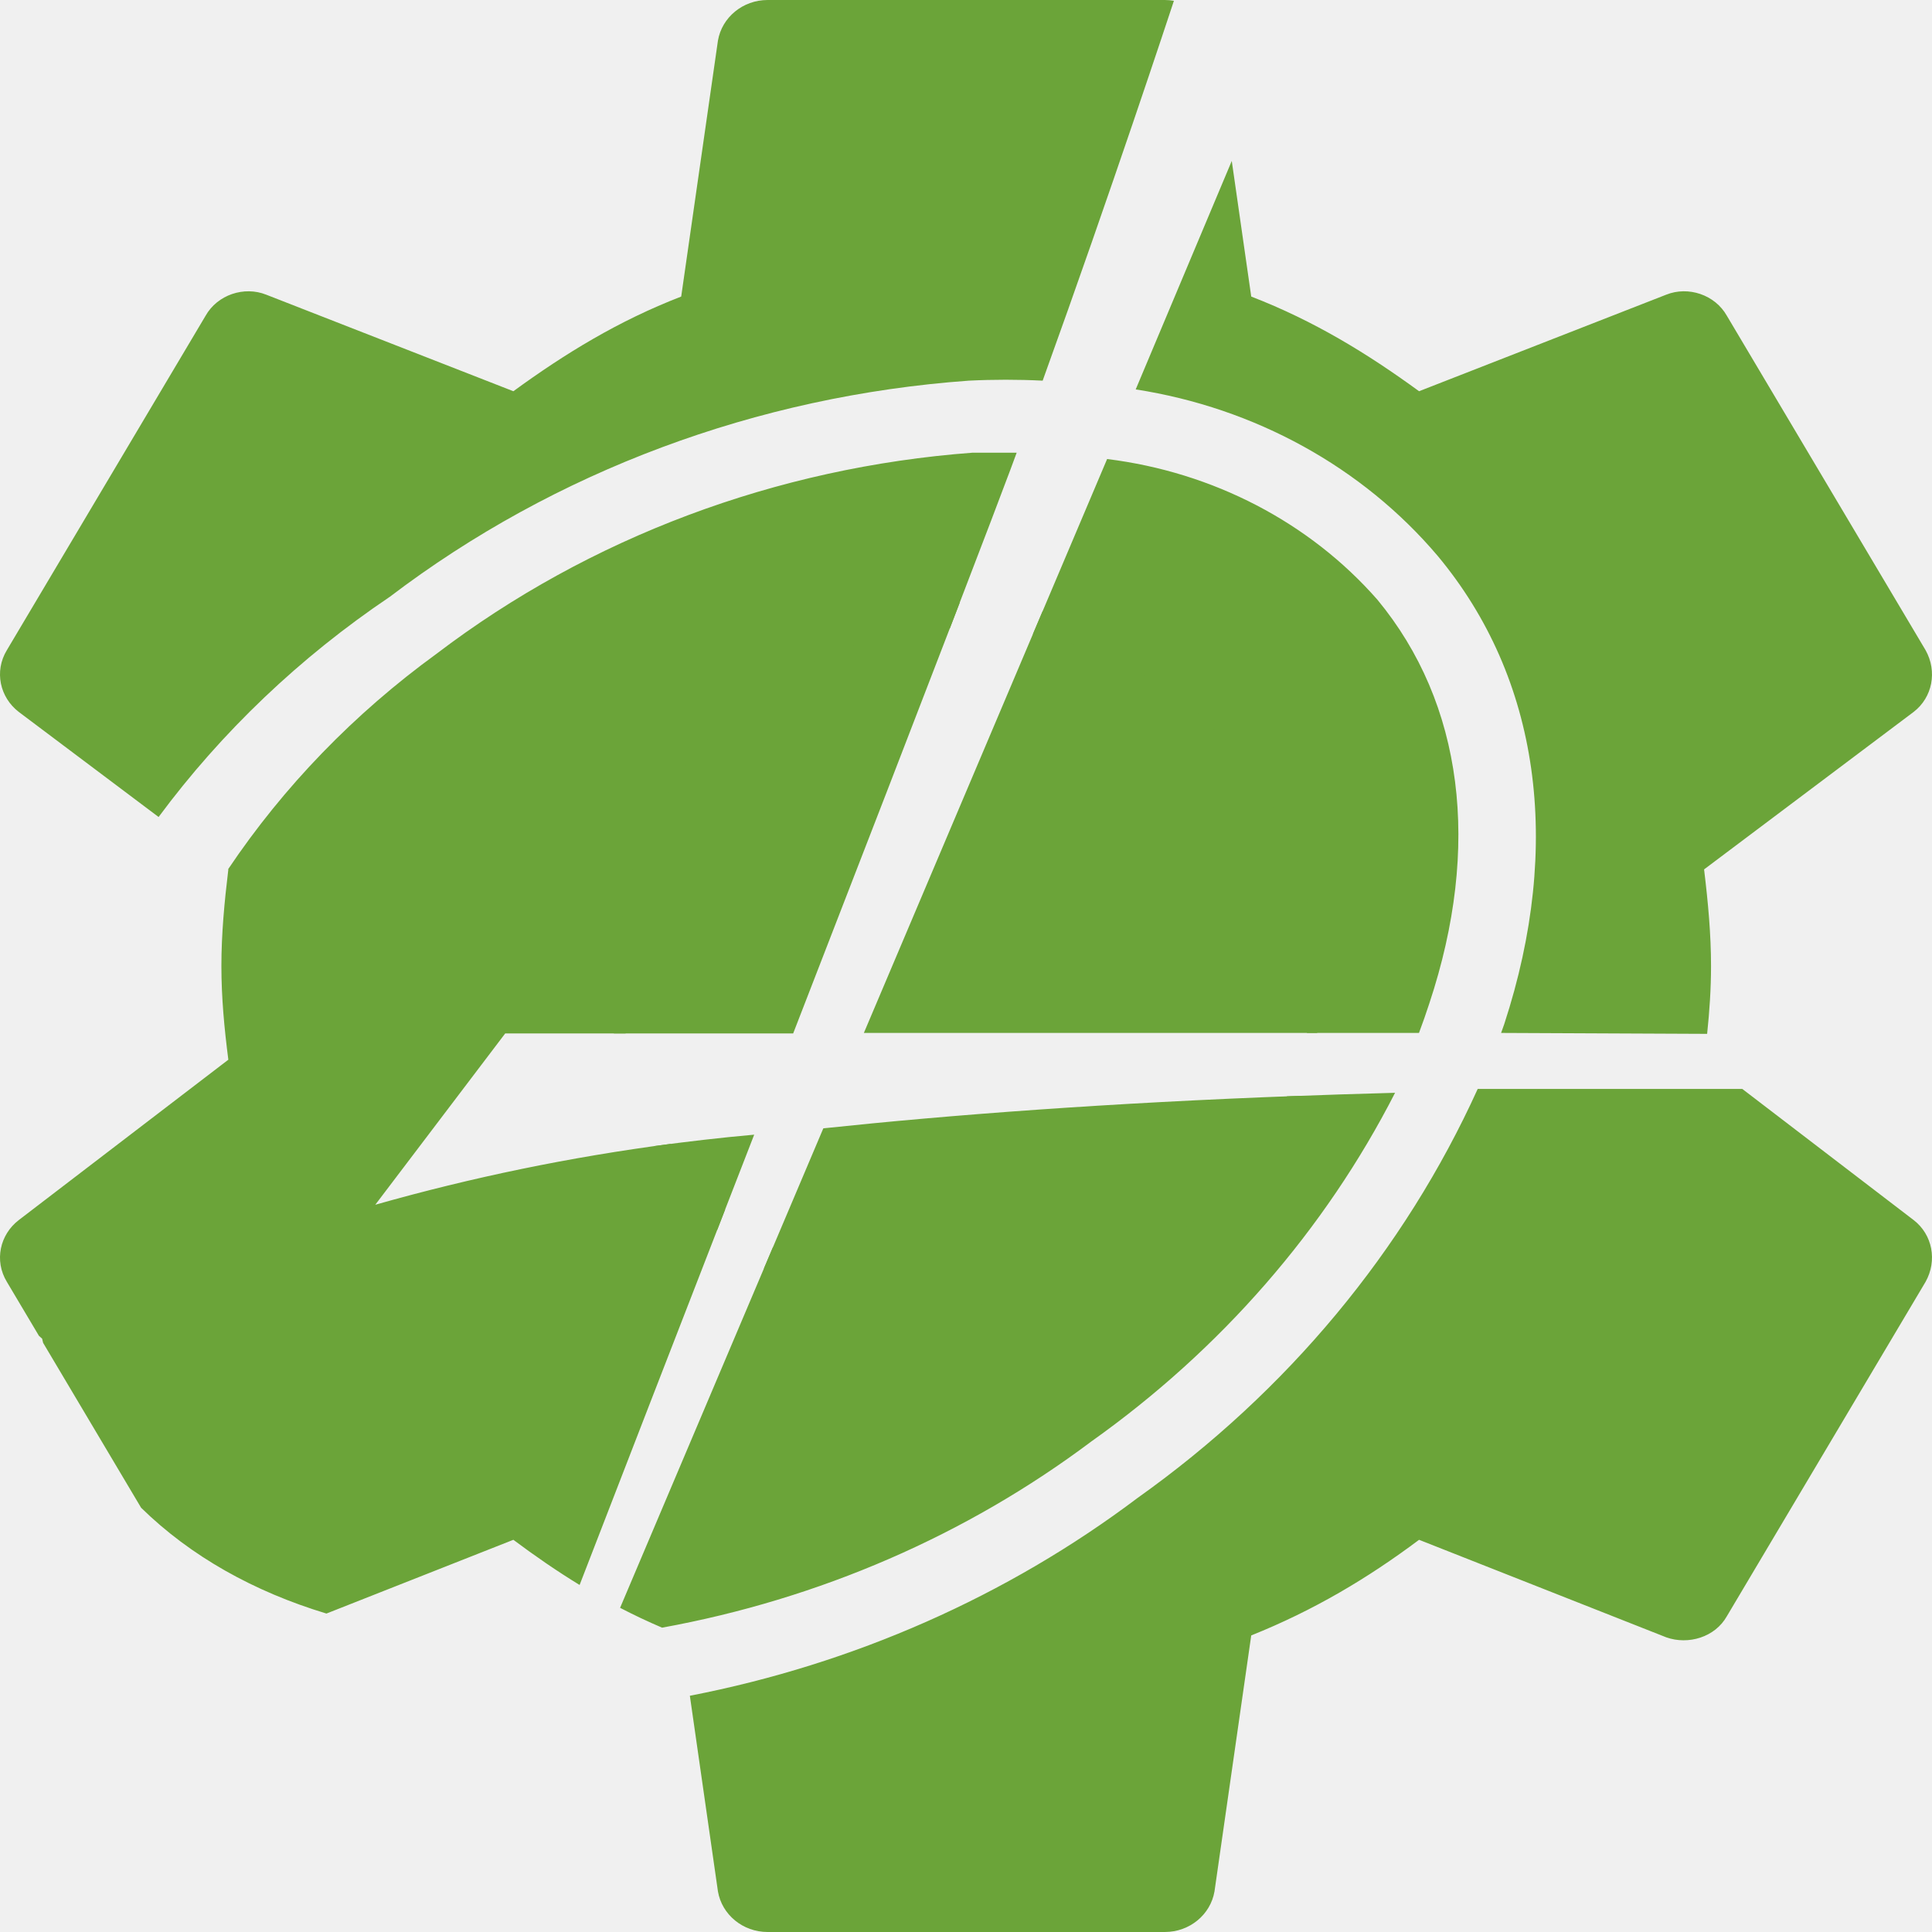
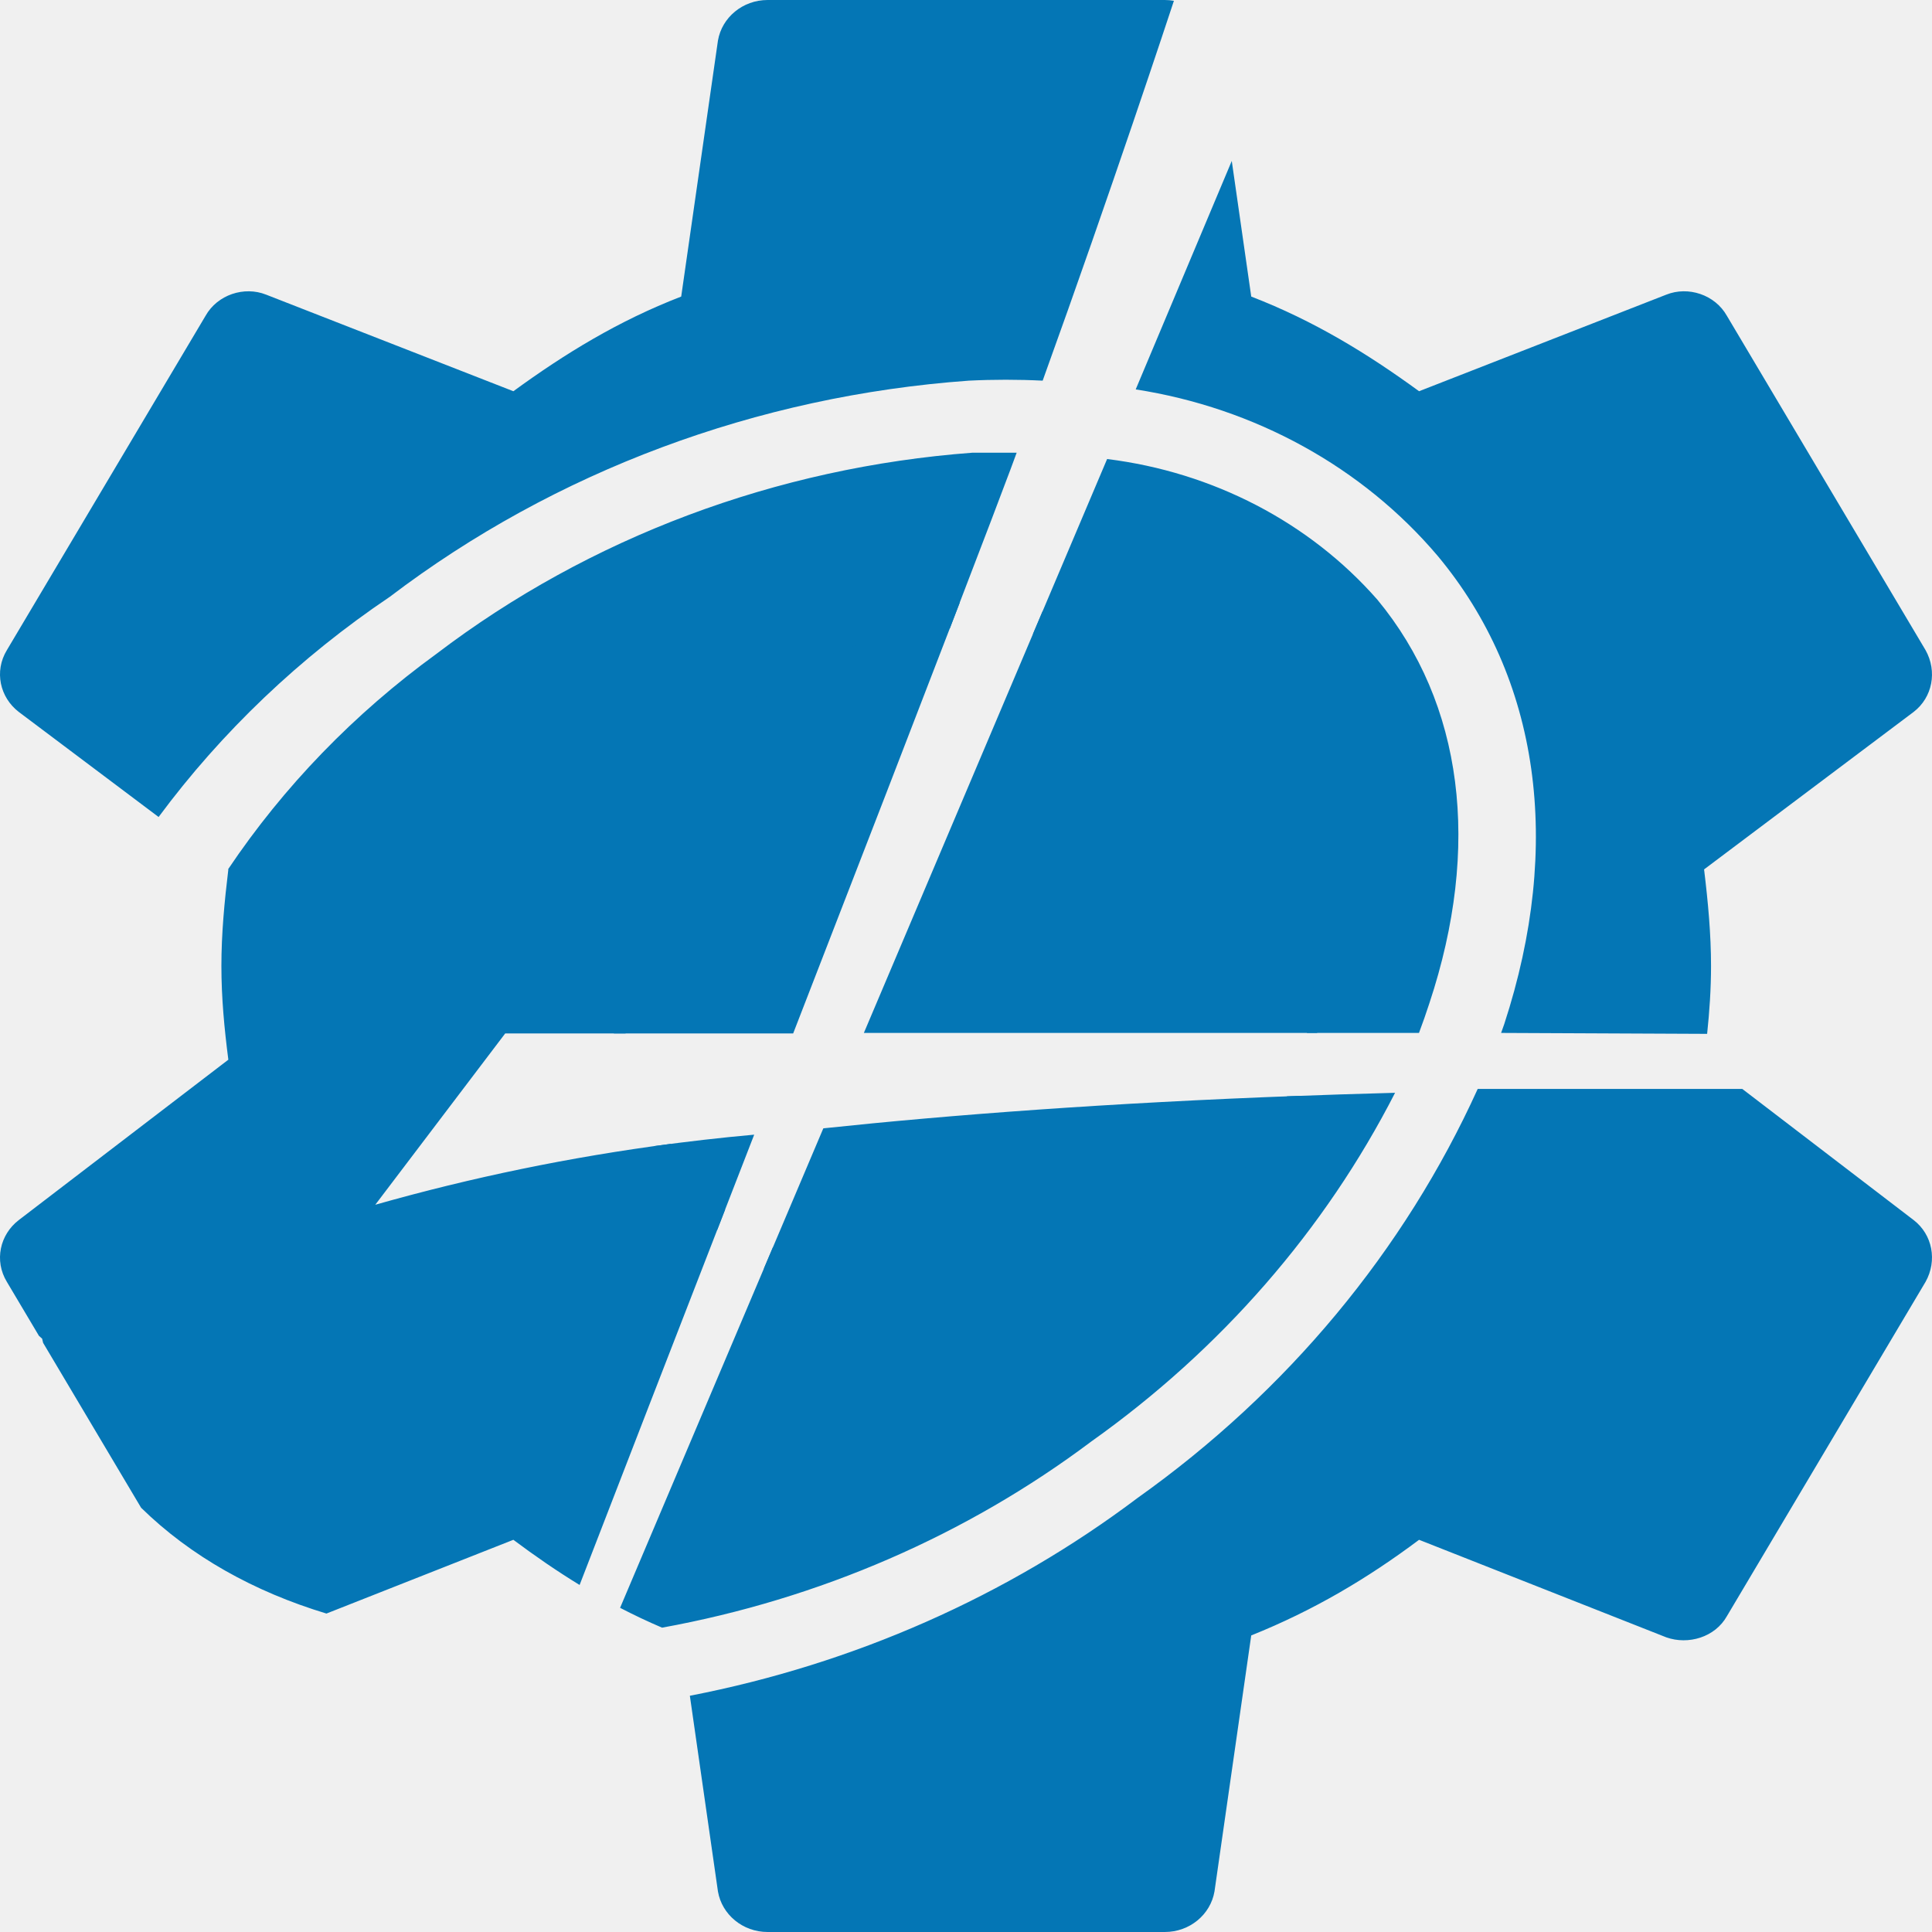
<svg xmlns="http://www.w3.org/2000/svg" width="512" height="512" viewBox="0 0 135.467 135.467" version="1.1" id="svg1" xml:space="preserve">
  <defs id="defs1">
    <style id="style1">.cls-1{fill:#fff;}</style>
    <style id="style1-2">.cls-1{fill:#fff;}</style>
  </defs>
+   <g id="layer1" transform="matrix(0.1714286,0,0,0.1516129,-16.58151,-13.92933)" style="display:none">
+     <rect style="display:inline;opacity:1;fill:#6ba439;fill-opacity:1;stroke-width:150.071" id="rect1" width="694.531" height="785.306" x="144.571" y="145.973" />
+   </g>
+   <g id="layer6" transform="matrix(0.2645833,0,0,0.2645833,-0.4850653,-0.412692)" style="display:none">
+     <path d="m 93.419,271.686 a 40.385,38.077 0 0 0 -40.385,38.077 v 38.077 a 40.385,38.077 0 0 0 40.385,38.077 H 133.803 v 38.077 H 53.034 v 38.077 H 133.803 a 40.385,38.077 0 0 0 40.385,-38.077 V 385.917 A 40.385,38.077 0 0 0 133.803,347.84 H 93.419 v -38.077 h 80.769 v -38.077 z" id="path1" style="display:inline;stroke-width:19.607" />
+     <path d="m 240.663,271.686 a 40.385,31.731 0 0 0 -40.385,31.731 v 95.192 a 40.385,31.731 0 0 0 40.385,31.731 v 31.731 h 40.385 v -31.731 a 40.385,31.731 0 0 0 40.385,-31.731 v -95.192 a 40.385,31.731 0 0 0 -40.385,-31.731 h -40.385 m 0,31.731 h 40.385 v 95.192 h -40.385 z" id="path1-7" style="display:inline;stroke-width:17.899" />
+     <path d="m 345.48,271.686 v 190.385 h 40.385 v -76.154 h 60.577 V 347.84 H 385.864 V 309.763 h 80.769 v -38.077 z" id="path1-2" style="display:inline;stroke-width:19.607" />
+     <path d="m 219.362,56.263 a 21.066,21.066 0 0 0 -21.066,21.066 V 119.46 a 21.066,21.066 0 0 1 -21.066,21.066 h -10.533 v 21.066 h 10.533 a 21.066,21.066 0 0 1 21.066,21.066 v 42.131 a 21.066,21.066 0 0 0 21.066,21.066 h 21.066 V 224.789 H 219.362 V 172.125 a 21.066,21.066 0 0 0 -21.066,-21.066 21.066,21.066 0 0 0 21.066,-21.066 V 77.329 h 21.066 V 56.263 m 63.197,0 a 21.066,21.066 0 0 1 21.066,21.066 V 119.46 a 21.066,21.066 0 0 0 21.066,21.066 h 10.533 v 21.066 h -10.533 a 21.066,21.066 0 0 0 -21.066,21.066 v 42.131 a 21.066,21.066 0 0 1 -21.066,21.066 h -21.066 v -21.066 h 21.066 V 172.125 a 21.066,21.066 0 0 1 21.066,-21.066 21.066,21.066 0 0 1 -21.066,-21.066 V 77.329 H 282.56 V 56.263 Z" id="path2" style="display:inline;stroke-width:10.533" />
+   </g>
  <g id="g16" transform="matrix(0.2705047,0,0,0.2645833,-0.4909491,-0.412692)" style="display:inline">
-     <g id="g19">
-       <path id="path16" style="display:inline;fill:#6ba439;stroke-width:0.989" d="m 250.595,161.245 a 92.672,96.669 0 0 0 -91.192,96.656 92.672,96.669 0 0 0 1.536,17.525 h 46.474 c 17.123,-45.086 32.859,-86.703 43.182,-114.182 z m 21.486,2.266 -46.344,111.787 h 117.497 a 92.672,96.669 0 0 0 1.513,-17.396 92.672,96.669 0 0 0 -72.667,-94.391 z m 66.724,128.453 c -49.911,1.882 -90.7,5.058 -123.576,8.617 l -15.405,37.158 a 92.672,96.669 0 0 0 52.252,16.832 92.672,96.669 0 0 0 86.729,-62.607 z m -141.495,10.295 a 504.969,483.491 0 0 0 -26,3.043 92.672,96.669 0 0 0 16.423,22.172 c 3.193,-8.408 6.394,-16.834 9.577,-25.215 z" />
-       <path id="path14" style="display:inline;fill:#6ba439;stroke-width:25.671" d="m 200.784,1.56 c -6.436,0 -11.84,4.608 -12.87,10.752 l -9.525,67.84 c -16.217,6.4 -30.119,15.104 -43.505,25.088 L 70.787,79.64 c -5.663,-2.304 -12.614,6.52e-4 -15.703,5.633 L 3.599,173.847 c -3.347,5.632 -1.802,12.545 3.089,16.385 l 36.238,27.84 a 252.08,241.358 0 0 1 59.936,-58.357 271.077,259.547 0 0 1 150.09,-57.277 181.751,174.021 0 0 1 19.132,0 C 289.967,51.815 304.981,5.252 306.103,1.769 305.339,1.632 304.553,1.56 303.751,1.56 Z M 321.101,44.208 296.201,104.759 a 126.242,120.873 0 0 1 78.277,44.119 c 26.407,32.379 32.469,76.497 17.245,124.098 l -0.808,2.322 53.404,0.246 c 0.611,-5.926 1.012,-11.888 1.012,-17.984 0,-8.448 -0.768,-16.896 -1.801,-25.6 l 54.316,-41.729 c 4.891,-3.84 6.178,-10.753 3.089,-16.385 l -51.484,-88.576 c -3.089,-5.632 -10.038,-7.935 -15.701,-5.631 L 369.651,105.239 C 356.265,95.256 342.366,86.552 326.148,80.152 Z m -67.205,77.322 a 252.08,241.358 0 0 0 -138.907,53.275 231.332,221.493 0 0 0 -54.044,57.109 l 0.059,0.045 c -1.029,8.704 -1.801,17.152 -1.801,25.6 0,8.448 0.768,16.64 1.801,24.832 L 6.688,324.888 c -4.891,3.84 -6.436,10.753 -3.089,16.385 l 8.316,14.305 0.814,0.732 a 94.311,90.3 0 0 0 0.266,1.127 l 25.396,43.693 c 6.39e-4,6.4e-4 0.001,10e-4 0.002,0.002 12.854,12.875 29.274,22.24 48.038,28.037 l 48.453,-19.545 c 5.59,4.276 11.27,8.284 17.17,11.969 11.376,-30.102 24.528,-64.758 37.718,-99.492 A 90.097,89.6 0 0 1 175.651,304.702 504.969,483.491 0 0 0 99.091,320.833 l 33.682,-45.406 h 31.208 a 90.097,89.6 0 0 1 -1.809,-17.867 90.097,89.6 0 0 1 85.862,-89.502 c 4.478,-11.903 8.136,-21.665 10.713,-28.598 2.156,-5.934 4.445,-11.867 6.6,-17.93 z m 34.895,1.676 -19.243,46.416 a 90.097,89.6 0 0 1 72.818,87.938 90.097,89.6 0 0 1 -1.782,17.738 h 29.045 c 0.943,-2.58 1.887,-5.289 2.696,-7.869 13.473,-41.538 8.757,-79.464 -13.474,-106.941 a 109.131,104.49 0 0 0 -70.059,-37.281 z m 96.063,166.926 A 279.161,267.287 0 0 1 296.74,398.491 273.637,261.998 0 0 1 180.633,450.954 l 7.28,51.854 c 1.029,6.144 6.435,10.752 12.87,10.752 h 102.969 c 6.436,0 11.841,-4.607 12.87,-10.752 l 9.525,-67.84 c 16.217,-6.656 30.119,-15.104 43.505,-25.344 l 64.097,25.855 c 5.663,2.048 12.614,-6.8e-4 15.703,-5.633 l 51.483,-88.574 c 3.089,-5.632 1.802,-12.545 -3.089,-16.385 l -44.422,-34.756 h -11.716 z m -21.423,1.031 c -9.65,0.264 -18.99,0.577 -28.027,0.932 a 90.097,89.6 0 0 1 -83.136,55.064 90.097,89.6 0 0 1 -50.082,-15.119 l -39.638,95.613 c 3.524,1.87 7.144,3.626 10.883,5.256 a 255.987,245.1 0 0 0 111.317,-49.381 264.475,253.226 0 0 0 78.682,-92.365 z" />
+     <path id="rect2" style="display:none;opacity:1;fill:#6ba439;fill-opacity:1;stroke-width:150.071" d="m 144.571,145.973 v 785.306 h 694.531 v -785.306 z m 287.89,41.365 h 32.514 v 36.763 h -32.514 v 91.905 a 32.513,36.762 0 0 1 -32.514,36.763 32.513,36.762 0 0 1 32.514,36.76 v 91.905 h 32.514 v 36.763 H 432.461 A 32.513,36.762 0 0 1 399.947,481.436 V 407.912 A 32.513,36.762 0 0 0 367.436,371.149 H 351.179 V 334.389 h 16.257 a 32.513,36.762 0 0 0 32.511,-36.763 v -73.524 a 32.513,36.762 0 0 1 32.514,-36.763 z m 97.539,0 h 32.514 a 32.513,36.762 0 0 1 32.511,36.763 v 73.524 a 32.513,36.762 0 0 0 32.514,36.763 h 16.257 v 36.76 h -16.257 a 32.513,36.762 0 0 0 -32.514,36.763 v 73.524 A 32.513,36.762 0 0 1 562.514,518.199 H 530 V 481.436 H 562.514 V 389.53 A 32.513,36.762 0 0 1 595.025,352.77 32.513,36.762 0 0 1 562.514,316.007 V 224.102 H 530 Z M 238.079,563.279 H 362.739 v 66.448 H 238.079 v 66.448 h 62.33 a 62.33,66.449 0 0 1 62.33,66.451 v 66.448 a 62.33,66.449 0 0 1 -62.33,66.451 H 175.75 v -66.451 h 124.66 v -66.448 h -62.33 a 62.33,66.449 0 0 1 -62.33,-66.451 v -66.448 a 62.33,66.449 0 0 1 62.33,-66.448 z m 227.257,0 h 62.327 a 62.33,55.374 0 0 1 62.33,55.374 v 166.121 a 62.33,55.374 0 0 1 -62.33,55.374 v 55.377 H 465.337 v -55.377 a 62.33,55.374 0 0 1 -62.33,-55.374 V 618.653 a 62.33,55.374 0 0 1 62.33,-55.374 z m 161.774,0 h 186.99 v 66.448 H 689.44 v 66.448 h 93.493 v 66.451 h -93.493 v 132.899 h -62.33 z m -161.774,55.374 v 166.121 h 62.327 V 618.653 Z" transform="matrix(0.633736,0,0,0.5730252,-59.48349,-51.08651)" />
+     <path id="rect6" style="display:none;opacity:1;fill:#6ba439;fill-opacity:1;stroke-width:150.071" d="m 144.571,145.973 v 785.306 h 694.531 v -785.306 z m 323.828,33.87 h 58.71 c 3.669,0 6.75,2.905 7.337,6.779 l 5.432,42.779 c 9.246,4.036 17.171,9.523 24.803,15.819 l 36.544,-16.142 c 3.229,-1.453 7.192,1.6e-4 8.953,3.552 l 29.355,55.854 c 1.761,3.551 1.028,7.909 -1.76,10.331 l -30.968,26.31 c 0.589,5.488 1.025,10.816 1.025,16.142 0,5.327 -0.438,10.493 -1.025,15.658 l 30.968,26.797 c 2.789,2.421 3.522,6.78 1.76,10.331 l -29.352,55.854 c -1.761,3.551 -5.724,4.843 -8.953,3.552 l -36.547,-16.306 c -7.632,6.457 -15.557,11.785 -24.803,15.982 l -5.432,42.776 c -0.587,3.874 -3.668,6.779 -7.337,6.779 h -58.71 c -3.669,0 -6.75,-2.905 -7.337,-6.779 l -5.432,-42.776 c -9.246,-4.036 -17.171,-9.525 -24.803,-15.982 l -36.544,16.306 c -3.229,1.291 -7.192,-1.8e-4 -8.953,-3.552 l -29.355,-55.854 c -1.908,-3.551 -1.028,-7.909 1.76,-10.331 l 30.968,-26.797 c -0.589,-5.166 -1.025,-10.332 -1.025,-15.658 0,-5.327 0.438,-10.654 1.025,-16.142 L 357.735,298.815 c -2.789,-2.421 -3.669,-6.78 -1.76,-10.331 l 29.355,-55.854 c 1.761,-3.551 5.724,-5.004 8.953,-3.552 l 36.544,16.142 c 7.632,-6.296 15.557,-11.783 24.803,-15.819 l 5.432,-42.779 c 0.587,-3.874 3.668,-6.779 7.337,-6.779 z m 29.355,104.926 a 51.369,56.498 0 0 0 -51.369,56.498 51.369,56.498 0 0 0 51.369,56.498 51.369,56.498 0 0 0 51.369,-56.498 51.369,56.498 0 0 0 -51.369,-56.498 z M 177.54,563.058 H 364.292 V 629.372 H 239.792 v 66.315 h 124.5 v 66.315 H 239.792 v 66.315 h 124.5 v 66.315 H 177.54 Z m 232.336,0 h 62.252 l 31.124,82.893 31.124,-82.893 h 62.252 l -62.252,165.787 62.252,165.787 h -62.252 l -31.124,-82.893 -31.124,82.893 h -62.252 l 62.252,-165.787 z m 216.749,0 H 813.377 V 629.372 H 751.125 V 894.631 H 688.877 V 629.372 H 626.625 Z" transform="matrix(0.633736,0,0,0.5730252,-59.48349,-51.08651)" />
+     <path id="rect12" style="display:none;opacity:1;fill:#6ba439;fill-opacity:1;stroke-width:90.435" d="m 30.055,32.559 c 0,150.627 0,301.255 0,451.882 148.104,0 296.207,0 444.311,0 0,-151.254 0,-302.509 0,-453.763 -148.104,0 -296.207,0 -444.311,0 0,0.627 0,1.254 0,1.881 z m 180.937,15.881 c 28.574,0.004 57.148,-0.008 85.722,0.006 3.185,0.062 6.067,2.009 7.418,4.563 0.812,1.394 1.01,2.974 1.202,4.515 2.6,18.521 5.201,37.042 7.801,55.563 7.507,2.909 14.683,6.497 21.455,10.623 2.1,1.273 4.271,2.661 6.347,4.051 3.378,2.258 6.656,4.634 9.899,7.047 18.229,-7.277 36.451,-14.569 54.685,-21.833 2.803,-1.036 6.161,-0.229 8.252,1.691 1.451,1.254 2.145,2.991 3.115,4.54 13.814,23.773 27.641,47.54 41.448,71.317 1.809,3.351 1.436,7.714 -1.355,10.542 -1.128,1.066 -2.456,1.939 -3.673,2.919 -14.334,11.012 -28.668,22.023 -43.001,33.035 0.558,4.741 1.07,9.488 1.354,14.25 0.057,0.959 0.111,2.043 0.148,3.051 0.047,1.132 0.074,2.366 0.088,3.436 0.009,0.849 0.006,1.801 0.001,2.588 -0.033,2.526 -0.14,5.08 -0.313,7.562 -0.284,4.193 -0.766,8.372 -1.283,12.546 15.365,12.026 30.743,24.04 46.1,36.073 2.838,2.366 3.67,6.26 2.586,9.538 -0.528,1.635 -1.596,3.062 -2.416,4.582 -13.768,23.681 -27.526,47.367 -41.3,71.045 -1.492,2.442 -4.576,4.006 -7.665,3.809 -1.493,-0.037 -2.849,-0.637 -4.178,-1.189 -17.534,-7.073 -35.069,-14.146 -52.603,-21.219 -2.992,2.275 -5.939,4.473 -9.058,6.588 -8.678,5.942 -18.054,11.065 -27.986,15.103 -0.353,0.143 -0.798,0.226 -0.702,0.667 -2.672,19.008 -5.332,38.017 -8.014,57.023 -0.521,3.092 -2.929,5.983 -6.302,6.9 -1.753,0.491 -3.607,0.25 -5.41,0.308 -27.539,-0.004 -55.078,0.008 -82.617,-0.006 -3.207,-0.06 -6.101,-2.036 -7.444,-4.612 -0.845,-1.468 -0.997,-3.135 -1.215,-4.749 -2.587,-18.426 -5.175,-36.852 -7.762,-55.278 -7.569,-2.932 -14.802,-6.557 -21.604,-10.751 -5.611,-3.427 -10.92,-7.24 -16.086,-11.193 -18.156,7.317 -36.302,14.655 -54.463,21.961 -3.084,1.084 -6.822,0.194 -8.963,-2.075 -1.148,-1.175 -1.758,-2.663 -2.607,-4.011 C 76.709,375.073 62.813,351.189 48.94,327.293 c -1.869,-3.424 -1.149,-7.893 1.89,-10.582 3.027,-2.426 6.115,-4.792 9.166,-7.196 12.385,-9.689 24.771,-19.377 37.154,-29.068 -0.571,-4.552 -1.083,-9.113 -1.359,-13.689 -0.057,-0.948 -0.113,-2.019 -0.149,-3.016 -0.045,-1.133 -0.072,-2.266 -0.087,-3.4 -0.002,-0.689 -0.01,-1.524 -5.95e-4,-2.269 0.01,-1.668 0.067,-3.468 0.151,-5.189 0.23,-4.696 0.698,-9.473 1.248,-14.192 0.064,-0.559 0.128,-1.117 0.192,-1.676 C 81.8,225.224 66.443,213.443 51.105,201.642 c -3.209,-2.61 -4.074,-7.154 -2.247,-10.655 2.726,-4.765 5.516,-9.502 8.267,-14.256 11.686,-20.099 23.363,-40.206 35.054,-60.299 1.505,-2.464 4.602,-4.161 7.751,-3.884 1.785,0.121 3.33,1.016 4.958,1.602 17.242,6.887 34.484,13.772 51.726,20.659 5.097,-3.805 10.317,-7.485 15.8,-10.827 0.741,-0.452 1.606,-0.974 2.404,-1.44 6.189,-3.641 12.711,-6.821 19.497,-9.454 2.691,-19.146 5.37,-38.293 8.071,-57.438 0.522,-3.088 2.923,-5.978 6.291,-6.898 0.75,-0.204 1.531,-0.308 2.315,-0.311 z m 42.686,134.363 c -2.021,0.024 -4.039,0.091 -6.053,0.248 -2.259,0.179 -4.504,0.47 -6.737,0.826 -2.435,0.428 -4.854,0.938 -7.231,1.581 -2.654,0.714 -5.263,1.562 -7.808,2.551 -2.232,0.847 -4.399,1.829 -6.531,2.865 -2.002,1 -3.948,2.087 -5.855,3.228 -2.438,1.518 -4.816,3.12 -7.051,4.877 -2.006,1.527 -3.885,3.182 -5.713,4.88 -2.164,2.069 -4.224,4.229 -6.114,6.509 -1.57,1.851 -3.007,3.79 -4.383,5.762 -1.679,2.474 -3.239,5.016 -4.603,7.645 -1.246,2.331 -2.325,4.733 -3.318,7.16 -1.021,2.605 -1.935,5.245 -2.663,7.93 -0.722,2.541 -1.268,5.121 -1.717,7.712 -0.448,2.77 -0.776,5.557 -0.917,8.354 -0.143,2.36 -0.136,4.725 -0.063,7.087 0.132,2.958 0.401,5.912 0.878,8.842 0.393,2.585 0.956,5.147 1.618,7.686 0.737,2.706 1.592,5.387 2.627,8.013 0.864,2.266 1.889,4.479 2.964,6.669 1.315,2.544 2.726,5.051 4.331,7.458 1.445,2.234 3.053,4.38 4.741,6.469 1.771,2.134 3.635,4.206 5.648,6.158 1.706,1.693 3.531,3.284 5.402,4.826 1.952,1.56 3.97,3.055 6.08,4.438 2.304,1.519 4.701,2.919 7.18,4.192 2.039,1.057 4.148,2.001 6.285,2.884 2.333,0.93 4.71,1.776 7.137,2.486 2.61,0.768 5.264,1.41 7.957,1.894 2.265,0.426 4.558,0.725 6.858,0.946 2.256,0.209 4.523,0.304 6.79,0.329 2.224,0.003 4.445,-0.093 6.662,-0.258 2.418,-0.217 4.828,-0.516 7.213,-0.942 2.666,-0.481 5.308,-1.081 7.894,-1.842 2.363,-0.661 4.669,-1.478 6.944,-2.355 2.102,-0.833 4.154,-1.763 6.173,-2.75 2.189,-1.12 4.342,-2.301 6.406,-3.602 2.37,-1.48 4.644,-3.083 6.815,-4.793 1.839,-1.437 3.58,-2.974 5.274,-4.55 2.162,-2.071 4.22,-4.233 6.108,-6.514 1.541,-1.822 2.958,-3.727 4.31,-5.667 1.45,-2.131 2.812,-4.313 4.032,-6.559 1.345,-2.443 2.538,-4.953 3.598,-7.508 0.969,-2.35 1.818,-4.742 2.546,-7.163 0.805,-2.695 1.465,-5.425 1.964,-8.18 0.46,-2.502 0.781,-5.024 0.992,-7.553 0.209,-2.757 0.291,-5.522 0.198,-8.285 -0.061,-2.56 -0.292,-5.115 -0.611,-7.658 -0.389,-2.795 -0.894,-5.577 -1.588,-8.323 -0.57,-2.354 -1.296,-4.675 -2.082,-6.978 -0.994,-2.728 -2.089,-5.428 -3.391,-8.048 -1.05,-2.188 -2.251,-4.314 -3.512,-6.409 -1.567,-2.512 -3.249,-4.969 -5.116,-7.309 -1.471,-1.893 -3.074,-3.698 -4.731,-5.46 -2.045,-2.116 -4.193,-4.154 -6.496,-6.042 -1.856,-1.564 -3.827,-3.012 -5.843,-4.403 -2.068,-1.397 -4.208,-2.709 -6.418,-3.915 -2.395,-1.3 -4.862,-2.493 -7.406,-3.536 -2.195,-0.925 -4.456,-1.716 -6.74,-2.443 -2.383,-0.723 -4.8,-1.357 -7.252,-1.86 -2.628,-0.535 -5.287,-0.953 -7.967,-1.207 -2.294,-0.241 -4.604,-0.354 -6.913,-0.381 -0.267,-0.004 -0.534,-0.014 -0.801,-0.015 z" />
+     <path d="m 397.441,462.36 c -10.016,30.72 -37.559,51.2 -70.111,51.2 H 76.934 c -42.567,0 -75.119,-33.28 -75.119,-76.8 v -25.6 H 76.934 307.298 c 10.016,30.72 37.559,51.2 70.111,51.2 h 20.032 M 427.489,1.56 H 152.053 c -42.567,0 -75.119,33.28 -75.119,76.8 V 359.96 h 275.436 v 25.6 c 0,15.36 10.016,25.6 25.04,25.6 h 25.04 V 78.36 c 0,-15.36 10.016,-25.6 25.04,-25.6 15.024,0 25.039,10.24 25.039,25.6 v 25.6 h 50.079 V 78.36 c 0,-43.52 -32.551,-76.8 -75.119,-76.8 z" id="path1-19" style="display:none;fill:#6ba439;stroke-width:25.318" />
+     <path d="m 252.268,347.159 a 90.097,89.6 0 0 1 -90.097,-89.6 90.097,89.6 0 0 1 90.097,-89.6 90.097,89.6 0 0 1 90.097,89.6 90.097,89.6 0 0 1 -90.097,89.6 m 191.263,-64.768 c 1.029,-8.192 1.802,-16.384 1.802,-24.832 0,-8.448 -0.769,-16.896 -1.802,-25.6 l 54.316,-41.728 c 4.891,-3.84 6.178,-10.752 3.089,-16.384 L 449.452,85.272 c -3.089,-5.632 -10.039,-7.936 -15.703,-5.632 L 369.652,105.239 C 356.266,95.256 342.365,86.552 326.148,80.152 L 316.623,12.312 C 315.593,6.168 310.187,1.56 303.752,1.56 H 200.784 c -6.436,0 -11.841,4.608 -12.871,10.752 l -9.525,67.84 c -16.217,6.4 -30.118,15.104 -43.504,25.088 L 70.786,79.64 c -5.663,-2.304 -12.614,0 -15.703,5.632 L 3.6,173.848 c -3.347,5.632 -1.802,12.544 3.089,16.384 l 54.316,41.728 c -1.029,8.704 -1.802,17.152 -1.802,25.6 0,8.448 0.769,16.64 1.802,24.832 L 6.689,324.888 c -4.891,3.84 -6.436,10.752 -3.089,16.384 l 51.484,88.576 c 3.089,5.632 10.039,7.679 15.703,5.632 l 64.098,-25.856 c 13.386,10.24 27.286,18.944 43.504,25.344 l 9.525,67.84 c 1.029,6.144 6.436,10.752 12.871,10.752 h 102.968 c 6.436,0 11.841,-4.608 12.871,-10.752 l 9.525,-67.84 c 16.217,-6.656 30.118,-15.104 43.504,-25.344 l 64.098,25.856 c 5.663,2.048 12.614,0 15.703,-5.632 l 51.484,-88.576 c 3.089,-5.632 1.802,-12.544 -3.089,-16.384 z" id="path1-9-2" style="display:none;fill:#6ba439;stroke-width:25.671" />
+     <path id="path13" style="display:none;fill:#6ba439;stroke-width:25.318" d="m 152.052,1.56 c -42.567,0 -75.118,33.281 -75.118,76.801 V 180.208 a 252.08,241.358 0 0 1 25.928,-20.494 271.077,259.547 0 0 1 150.09,-57.277 181.751,174.021 0 0 1 19.132,0 C 290.677,49.805 306.171,1.56 306.171,1.56 Z m 186.588,0 L 296.201,104.759 a 126.242,120.873 0 0 1 78.277,44.119 c 26.407,32.379 32.469,76.497 17.245,124.098 l -0.808,2.322 11.533,0.053 V 78.361 c 0,-15.36 10.017,-25.602 25.041,-25.602 15.024,0 25.039,10.242 25.039,25.602 v 25.6 h 50.078 V 78.361 c 0,-43.52 -32.551,-76.801 -75.118,-76.801 z M 253.896,121.53 A 252.08,241.358 0 0 0 114.989,174.806 231.332,221.493 0 0 0 76.935,210.505 V 359.96 H 175.401 c 7.194,-18.96 14.597,-38.45 21.908,-57.701 a 504.969,483.491 0 0 0 -98.218,18.574 l 33.682,-45.406 h 74.64 c 22.635,-59.598 42.846,-113.134 51.334,-135.967 2.156,-5.934 4.445,-11.867 6.6,-17.93 z m 34.895,1.676 -63.054,152.092 h 143.891 c 0.943,-2.58 1.887,-5.289 2.696,-7.869 13.473,-41.538 8.757,-79.464 -13.474,-106.941 a 109.131,104.49 0 0 0 -70.059,-37.281 z m 96.063,166.926 a 279.161,267.287 0 0 1 -45.333,69.828 h 12.849 v 25.6 c 0,15.36 10.015,25.6 25.039,25.6 h 25.039 V 290.132 Z m -21.423,1.031 c -61.302,1.677 -110.074,5.29 -148.203,9.418 l -24.617,59.379 h 122.22 a 264.475,253.226 0 0 0 50.6,-68.797 z M 1.815,411.159 v 25.602 c 0,43.52 32.552,76.799 75.12,76.799 h 40.209 l 21.423,-57.791 h -2.021 A 137.155,131.322 0 0 1 27.06,411.159 Z M 117.144,513.56 h 210.187 c 32.551,0 60.095,-20.479 70.111,-51.199 h -20.032 c -32.552,0 -60.095,-20.481 -70.111,-51.201 h -28.438 a 273.637,261.998 0 0 1 -128.169,44.092 l -20.074,48.375 z M 50.058,411.159 c 24.957,18.421 59.123,26.765 96.592,24.742 2.971,-7.875 6.099,-16.154 9.347,-24.742 H 76.935 Z m 119.328,0 -9.936,23.969 a 255.987,245.1 0 0 0 80.417,-23.969 z" />
+     <g id="g19" style="display:inline">
+       <path id="path16" style="display:inline;fill:#0476b5;stroke-width:0.989" d="m 250.595,161.245 a 92.672,96.669 0 0 0 -91.192,96.656 92.672,96.669 0 0 0 1.536,17.525 h 46.474 c 17.123,-45.086 32.859,-86.703 43.182,-114.182 z m 21.486,2.266 -46.344,111.787 h 117.497 a 92.672,96.669 0 0 0 1.513,-17.396 92.672,96.669 0 0 0 -72.667,-94.391 z m 66.724,128.453 c -49.911,1.882 -90.7,5.058 -123.576,8.617 l -15.405,37.158 a 92.672,96.669 0 0 0 52.252,16.832 92.672,96.669 0 0 0 86.729,-62.607 z m -141.495,10.295 a 504.969,483.491 0 0 0 -26,3.043 92.672,96.669 0 0 0 16.423,22.172 c 3.193,-8.408 6.394,-16.834 9.577,-25.215 z" />
+       <path id="path14" style="display:inline;fill:#0476b5;stroke-width:25.671" d="m 200.784,1.56 c -6.436,0 -11.84,4.608 -12.87,10.752 l -9.525,67.84 c -16.217,6.4 -30.119,15.104 -43.505,25.088 L 70.787,79.64 c -5.663,-2.304 -12.614,6.52e-4 -15.703,5.633 L 3.599,173.847 c -3.347,5.632 -1.802,12.545 3.089,16.385 l 36.238,27.84 a 252.08,241.358 0 0 1 59.936,-58.357 271.077,259.547 0 0 1 150.09,-57.277 181.751,174.021 0 0 1 19.132,0 C 289.967,51.815 304.981,5.252 306.103,1.769 305.339,1.632 304.553,1.56 303.751,1.56 Z M 321.101,44.208 296.201,104.759 a 126.242,120.873 0 0 1 78.277,44.119 c 26.407,32.379 32.469,76.497 17.245,124.098 l -0.808,2.322 53.404,0.246 c 0.611,-5.926 1.012,-11.888 1.012,-17.984 0,-8.448 -0.768,-16.896 -1.801,-25.6 l 54.316,-41.729 c 4.891,-3.84 6.178,-10.753 3.089,-16.385 l -51.484,-88.576 c -3.089,-5.632 -10.038,-7.935 -15.701,-5.631 L 369.651,105.239 C 356.265,95.256 342.366,86.552 326.148,80.152 Z m -67.205,77.322 a 252.08,241.358 0 0 0 -138.907,53.275 231.332,221.493 0 0 0 -54.044,57.109 l 0.059,0.045 c -1.029,8.704 -1.801,17.152 -1.801,25.6 0,8.448 0.768,16.64 1.801,24.832 L 6.688,324.888 c -4.891,3.84 -6.436,10.753 -3.089,16.385 l 8.316,14.305 0.814,0.732 a 94.311,90.3 0 0 0 0.266,1.127 l 25.396,43.693 c 6.39e-4,6.4e-4 0.001,10e-4 0.002,0.002 12.854,12.875 29.274,22.24 48.038,28.037 l 48.453,-19.545 c 5.59,4.276 11.27,8.284 17.17,11.969 11.376,-30.102 24.528,-64.758 37.718,-99.492 A 90.097,89.6 0 0 1 175.651,304.702 504.969,483.491 0 0 0 99.091,320.833 l 33.682,-45.406 h 31.208 a 90.097,89.6 0 0 1 -1.809,-17.867 90.097,89.6 0 0 1 85.862,-89.502 c 4.478,-11.903 8.136,-21.665 10.713,-28.598 2.156,-5.934 4.445,-11.867 6.6,-17.93 z m 34.895,1.676 -19.243,46.416 a 90.097,89.6 0 0 1 72.818,87.938 90.097,89.6 0 0 1 -1.782,17.738 h 29.045 c 0.943,-2.58 1.887,-5.289 2.696,-7.869 13.473,-41.538 8.757,-79.464 -13.474,-106.941 a 109.131,104.49 0 0 0 -70.059,-37.281 z m 96.063,166.926 A 279.161,267.287 0 0 1 296.74,398.491 273.637,261.998 0 0 1 180.633,450.954 l 7.28,51.854 c 1.029,6.144 6.435,10.752 12.87,10.752 h 102.969 c 6.436,0 11.841,-4.607 12.87,-10.752 l 9.525,-67.84 c 16.217,-6.656 30.119,-15.104 43.505,-25.344 l 64.097,25.855 c 5.663,2.048 12.614,-6.8e-4 15.703,-5.633 l 51.483,-88.574 c 3.089,-5.632 1.802,-12.545 -3.089,-16.385 l -44.422,-34.756 h -11.716 z m -21.423,1.031 c -9.65,0.264 -18.99,0.577 -28.027,0.932 a 90.097,89.6 0 0 1 -83.136,55.064 90.097,89.6 0 0 1 -50.082,-15.119 l -39.638,95.613 c 3.524,1.87 7.144,3.626 10.883,5.256 a 255.987,245.1 0 0 0 111.317,-49.381 264.475,253.226 0 0 0 78.682,-92.365 z" />
    </g>
+     <path id="path1-8" style="display:none;fill:#0476b5;fill-opacity:1;stroke-width:24.224" d="M 52.245,1.56 C 24.257,1.56 1.815,22.272 1.815,48.105 V 346.505 l 10.914,9.805 a 94.311,90.3 0 0 0 22.768,41.795 c 25.194,27.477 65.749,40.248 111.153,37.797 14.551,-38.571 32.875,-86.816 50.659,-133.643 a 504.969,483.491 0 0 0 -98.218,18.574 l 33.682,-45.406 h 74.64 c 16.466,-43.357 31.651,-83.506 41.971,-110.959 H 228.746 V 124.677 A 252.08,241.359 0 0 0 114.989,174.806 231.332,221.493 0 0 0 52.069,246.659 H 25.123 A 252.08,241.359 0 0 1 102.862,159.714 271.077,259.547 0 0 1 228.746,105.271 V 36.468 l 50.205,46.338 C 284.583,66.554 289.739,51.316 294.012,38.527 L 253.961,1.56 Z M 1.815,346.505 v 73.963 a 50.429,46.545 0 0 0 50.43,46.547 h 82.154 l 4.168,-11.246 h -2.021 A 137.155,131.322 0 0 1 25.526,409.456 116.811,111.843 0 0 1 1.815,346.505 Z M 315.341,58.214 297.999,100.388 l 6.446,5.949 a 126.242,120.873 0 0 1 70.034,42.541 c 19.292,23.655 27.726,53.573 24.934,86.539 a 176.502,162.909 0 0 1 5.836,0.732 v -94.953 z m -43.656,106.254 -45.948,110.83 h 37.204 a 176.502,162.909 0 0 1 116.368,-41.01 c 2.425,-26.514 -3.449,-50.501 -17.413,-69.82 z m 113.168,125.664 a 279.161,267.287 0 0 1 -88.114,108.359 273.637,261.998 0 0 1 -11.019,8.061 c 0.078,0.754 0.167,1.513 0.264,2.281 l -26.728,19.082 c -2.269,1.862 -3.025,4.887 -1.513,7.447 l 25.213,40.264 c 1.513,3.025 4.791,3.025 7.817,3.025 l 31.267,-11.637 c 6.556,4.189 13.616,8.145 21.432,10.938 l 4.789,30.721 c 0.505,2.793 3.026,4.887 6.556,4.887 H 405.249 c 2.774,0 5.546,-2.094 6.05,-4.887 l 4.791,-30.721 c 7.565,-3.025 14.372,-6.748 21.18,-10.938 l 31.015,11.637 c 3.278,0 6.555,5e-5 8.32,-3.025 l 25.215,-40.264 c 1.513,-2.56 0.756,-5.585 -1.513,-7.447 L 473.327,408.833 c 0.505,-3.956 1.009,-7.68 1.009,-11.637 0,-3.956 -0.258,-7.68 -1.009,-11.637 l 26.728,-19.084 c 2.269,-1.862 3.025,-4.887 1.513,-7.447 L 476.353,318.767 c -1.513,-3.025 -4.789,-3.025 -8.068,-3.025 l -31.015,11.637 c -6.808,-4.189 -13.616,-8.145 -21.432,-10.938 l -4.103,-26.309 z m -21.423,1.031 c -5.464,0.149 -10.827,0.315 -16.093,0.494 h -0.002 l -3.863,24.783 c -7.565,3.025 -14.877,6.748 -21.432,10.938 l -31.267,-11.637 c -2.774,0 -6.052,-5e-5 -7.817,3.025 l -25.213,40.262 c -1.513,2.56 -1.008,5.585 1.513,7.447 l 24.714,17.646 a 255.987,245.1 0 0 0 0.778,-0.594 264.475,253.226 0 0 0 78.682,-92.365 z m -123.515,6.967 c -8.684,0.787 -16.907,1.609 -24.688,2.451 L 159.449,435.128 a 255.987,245.1 0 0 0 46.649,-10.471 176.502,162.909 0 0 1 -2.568,-27.461 176.502,162.909 0 0 1 36.385,-99.066 z m 140.118,64.156 c 20.928,0 37.822,15.594 37.822,34.91 0,19.316 -16.893,34.908 -37.822,34.908 -21.18,0 -37.822,-15.592 -37.822,-34.908 0,-19.316 16.893,-34.91 37.822,-34.91 z m -169.236,80.947 a 273.637,261.998 0 0 1 -60.106,12.018 l -4.881,11.764 h 74.866 a 176.502,162.909 0 0 1 -9.879,-23.781 z" />
+   </g>
+   <g id="layer3" style="display:none">
+     <path d="M 53.683,71.437 64.355,96.573 53.683,121.708 h 10.672 l 5.336,-12.568 5.336,12.568 H 85.698 L 75.026,96.573 85.698,71.437 H 75.026 L 69.69,84.005 64.355,71.437 Z" id="path1-5" style="stroke-width:5.179" />
+     <path d="m 90.84,71.437 v 10.054 h 10.672 v 40.217 h 10.672 V 81.492 h 10.672 V 71.437 Z" id="path1-1" style="stroke-width:5.179" />
+     <path d="M 13.854,71.437 V 121.708 H 45.869 V 111.654 H 24.526 V 101.6 H 45.869 V 91.546 H 24.526 V 81.492 H 45.869 V 71.437 Z" id="path1-22" style="stroke-width:5.179" />
+     <path d="m 68.748,46.377 a 8.806,8.566 0 0 1 -8.806,-8.566 8.806,8.566 0 0 1 8.806,-8.566 8.806,8.566 0 0 1 8.806,8.566 8.806,8.566 0 0 1 -8.806,8.566 m 18.694,-6.192 c 0.101,-0.783 0.176,-1.566 0.176,-2.374 0,-0.808 -0.075,-1.615 -0.176,-2.447 l 5.309,-3.989 c 0.478,-0.367 0.604,-1.028 0.302,-1.566 l -5.032,-8.468 c -0.302,-0.538 -0.981,-0.759 -1.535,-0.538 l -6.265,2.447 C 78.913,22.295 77.554,21.463 75.969,20.851 L 75.038,14.365 C 74.937,13.778 74.409,13.337 73.78,13.337 H 63.716 c -0.629,0 -1.157,0.441 -1.258,1.028 l -0.931,6.486 c -1.585,0.612 -2.944,1.444 -4.252,2.398 l -6.265,-2.447 c -0.554,-0.22 -1.233,0 -1.535,0.538 l -5.032,8.468 c -0.327,0.538 -0.176,1.199 0.302,1.566 l 5.309,3.989 c -0.101,0.832 -0.176,1.64 -0.176,2.447 0,0.808 0.075,1.591 0.176,2.374 l -5.309,4.063 c -0.478,0.367 -0.629,1.028 -0.302,1.566 l 5.032,8.468 c 0.302,0.538 0.981,0.734 1.535,0.538 l 6.265,-2.472 c 1.308,0.979 2.667,1.811 4.252,2.423 l 0.931,6.486 c 0.101,0.587 0.629,1.028 1.258,1.028 h 10.064 c 0.629,0 1.157,-0.44 1.258,-1.028 l 0.931,-6.486 c 1.585,-0.636 2.944,-1.444 4.252,-2.423 l 6.265,2.472 c 0.554,0.196 1.233,0 1.535,-0.538 l 5.032,-8.468 c 0.302,-0.538 0.176,-1.199 -0.302,-1.566 z" id="path1-9" style="stroke-width:2.482" />
  </g>
</svg>
